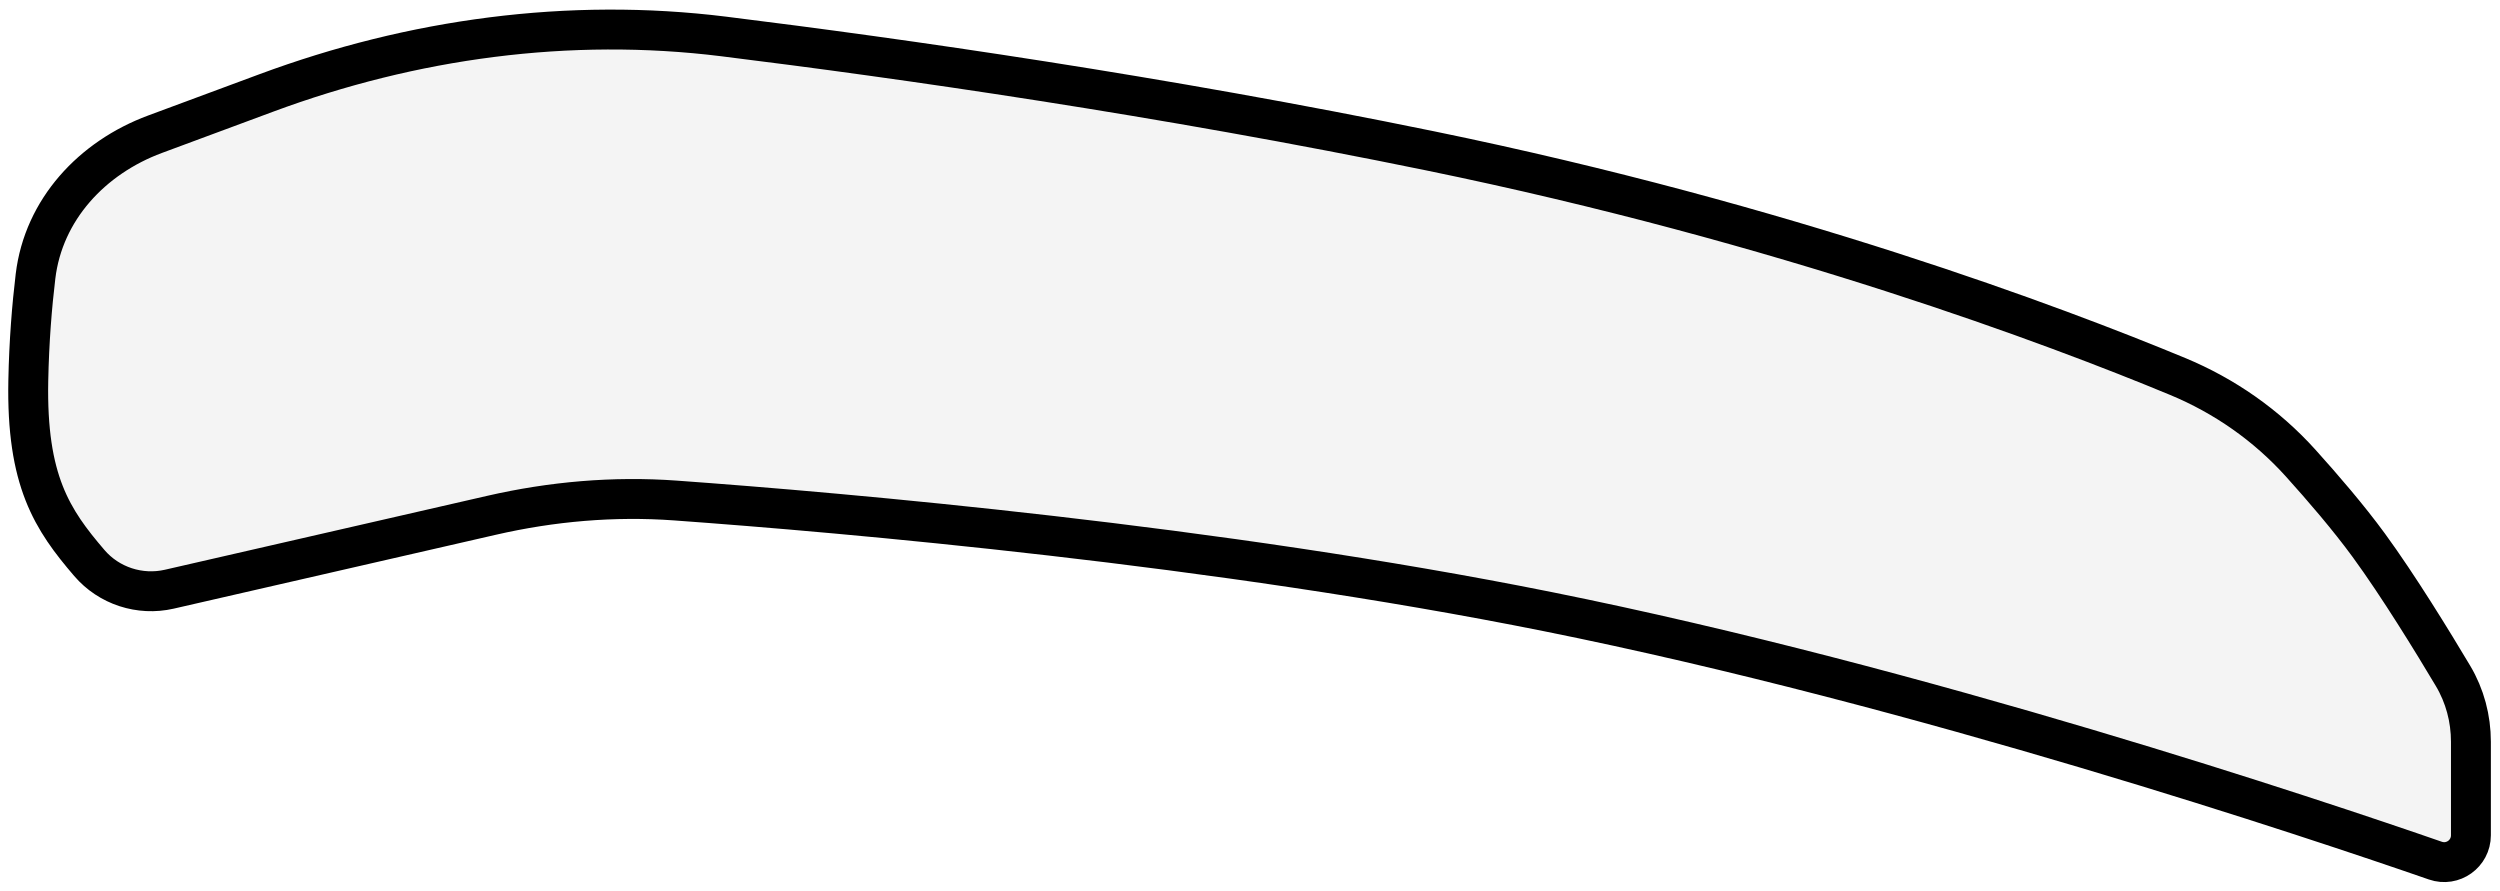
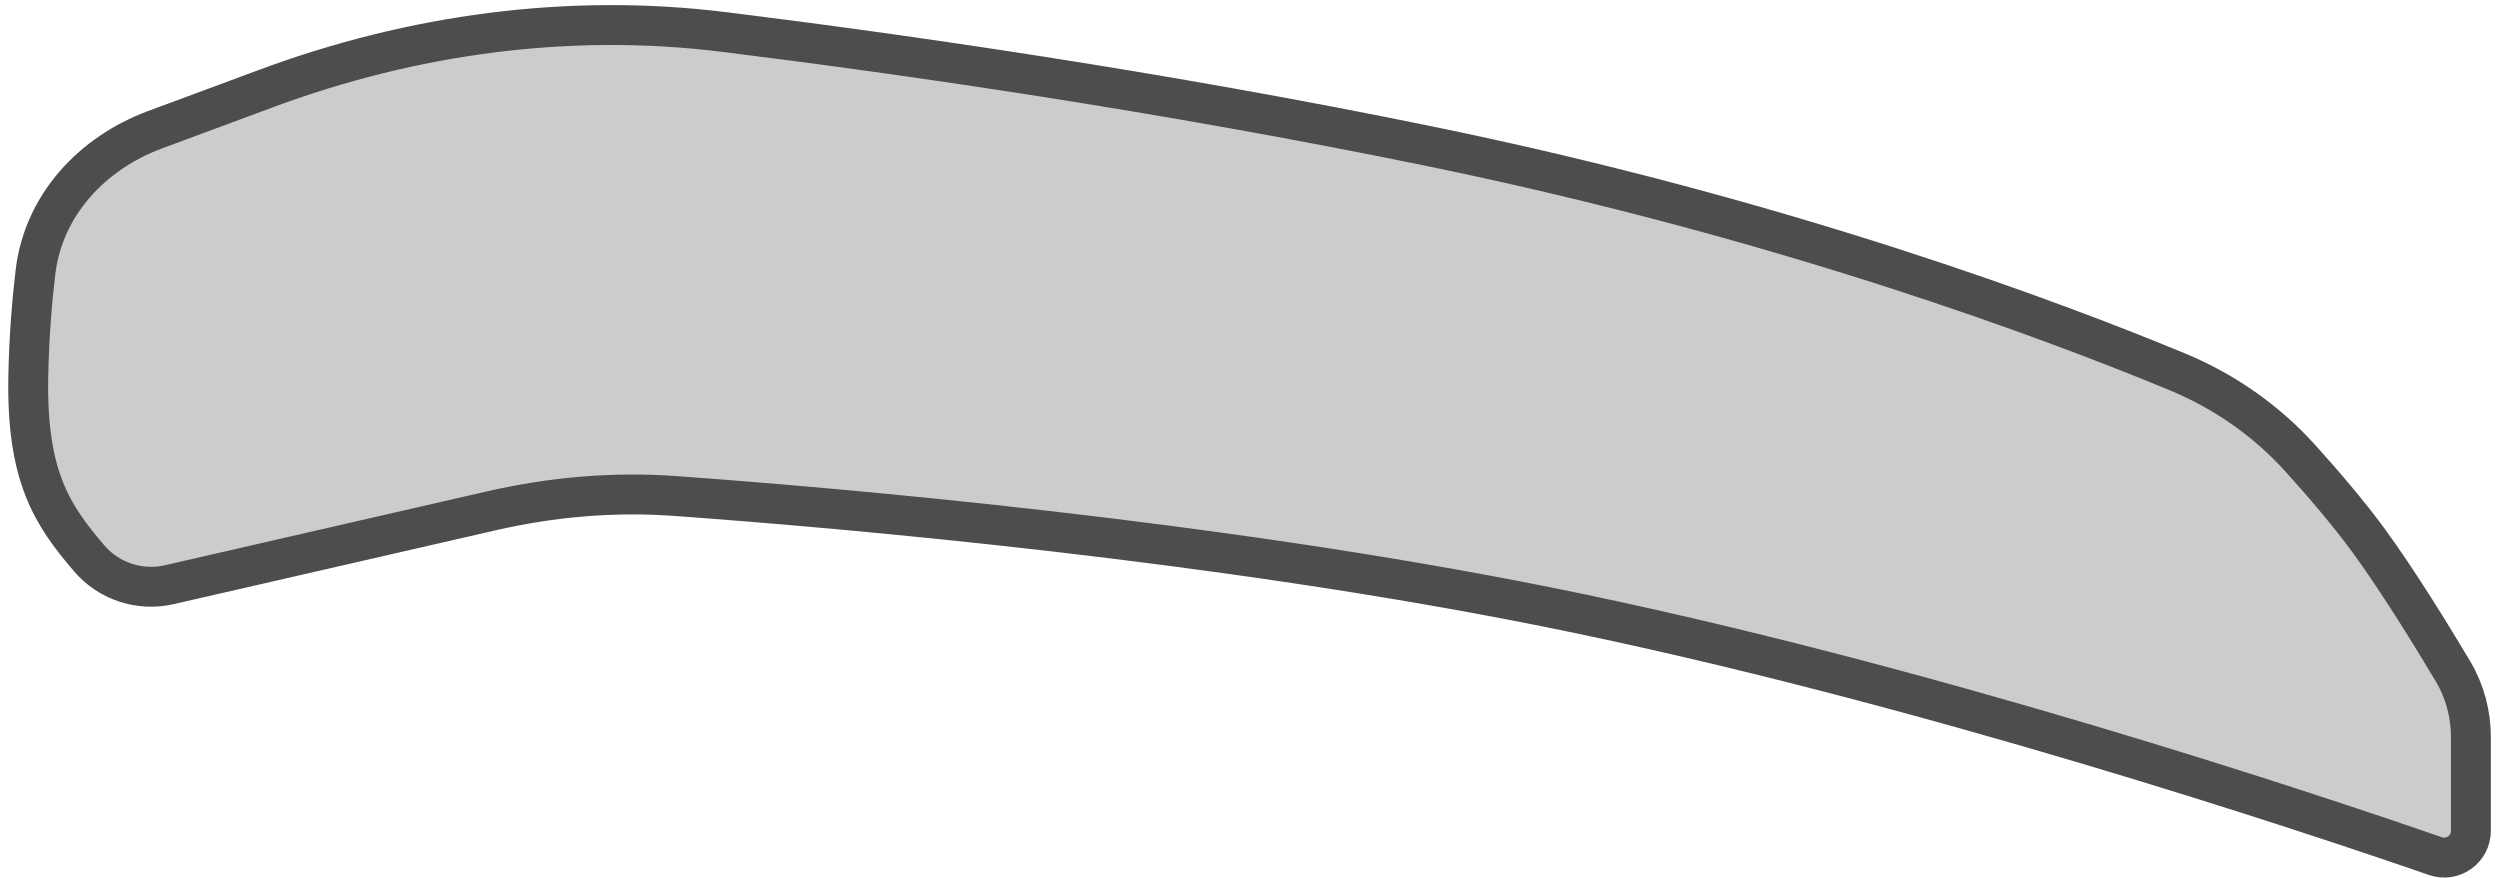
- <svg xmlns="http://www.w3.org/2000/svg" width="188" height="67" viewBox="0 0 188 67" fill="none">
-   <path d="M107.561 11.347C134.232 16.825 154.607 24.513 163.751 28.306C167.284 29.771 170.439 31.977 173.002 34.817C174.696 36.695 176.625 38.943 178.13 41.002C180.363 44.058 182.938 48.26 184.468 50.828C185.36 52.326 185.813 54.038 185.813 55.781V62.813C185.813 64.198 184.45 65.174 183.142 64.72C174.221 61.626 144.44 51.629 116.385 45.993C91.501 40.993 63.517 38.559 50.782 37.638C46.143 37.303 41.499 37.71 36.966 38.75L12.724 44.309C10.519 44.814 8.192 44.057 6.719 42.339C3.921 39.075 1.979 36.162 2.128 28.62C2.187 25.651 2.403 23.008 2.671 20.776C3.275 15.76 6.919 11.853 11.656 10.095L20.034 6.987C31.026 2.909 42.781 1.299 54.417 2.741C67.802 4.399 87.29 7.183 107.561 11.347Z" fill="#F4F4F4" stroke="black" stroke-width="3" />
+ <svg xmlns="http://www.w3.org/2000/svg" width="188" height="66" viewBox="0 0 188 66" fill="none">
+   <path d="M107.561 11.008C134.232 16.486 154.607 24.175 163.751 27.968C167.284 29.433 170.439 31.639 173.002 34.479C174.696 36.356 176.625 38.605 178.13 40.664C180.363 43.72 182.938 47.922 184.468 50.49C185.36 51.987 185.813 53.7 185.813 55.443V62.475C185.813 63.86 184.45 64.835 183.142 64.381C174.221 61.288 144.44 51.291 116.385 45.654C91.501 40.655 63.517 38.221 50.782 37.3C46.143 36.964 41.499 37.371 36.966 38.411L12.724 43.97C10.519 44.476 8.192 43.718 6.719 42.001C3.921 38.737 1.979 35.824 2.128 28.282C2.187 25.312 2.403 22.67 2.671 20.438C3.275 15.422 6.919 11.514 11.656 9.757L20.034 6.649C31.026 2.57 42.781 0.961 54.417 2.402C67.802 4.061 87.29 6.845 107.561 11.008Z" fill="#CCCCCC" stroke="#4D4D4D" stroke-width="3" />
</svg>
